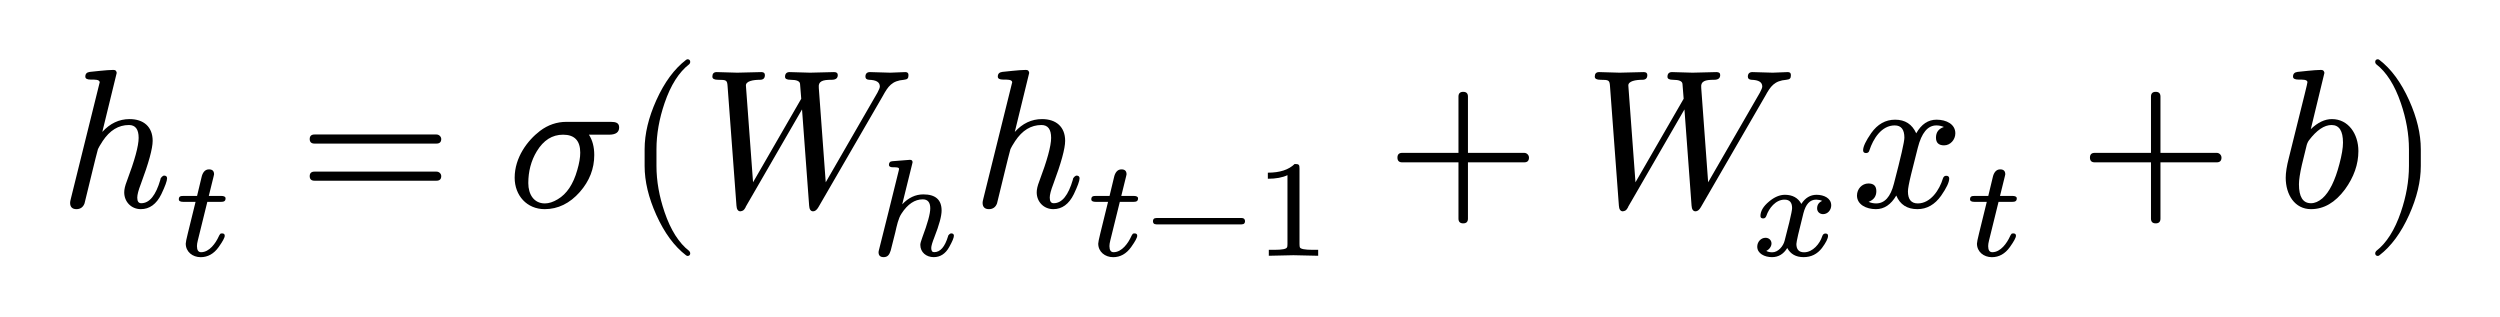
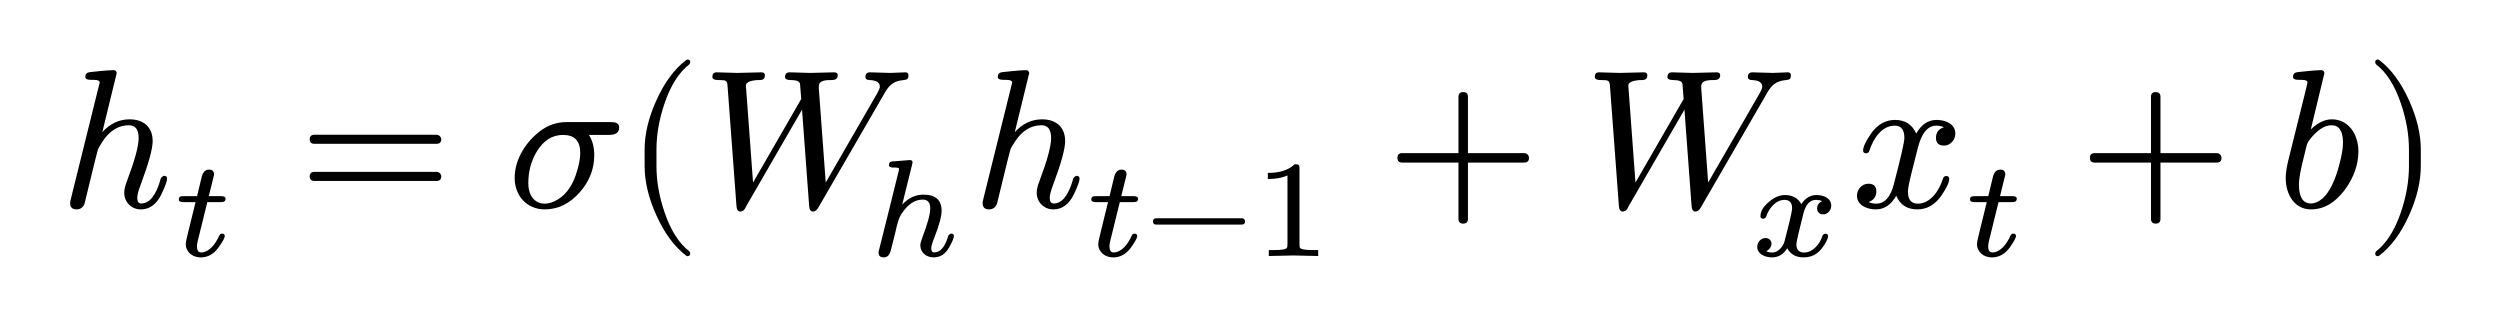
- <svg xmlns="http://www.w3.org/2000/svg" xmlns:xlink="http://www.w3.org/1999/xlink" class="typst-doc" viewBox="0 0 202.535 25.632">
+ <svg xmlns="http://www.w3.org/2000/svg" xmlns:xlink="http://www.w3.org/1999/xlink" class="typst-doc" viewBox="0 0 202.535 25.632" width="243.0" height="30.8">
  <g>
    <g class="typst-group">
      <g>
        <g class="typst-text" transform="matrix(1 0 0 -1 4.8 16.768)">
          <use xlink:href="#g1FC4A45578657AF01B3CAC0EFB05A769" x="0" y="0" fill="#000000" fill-rule="nonzero" />
        </g>
        <g class="typst-text" transform="matrix(1 0 0 -1 14.016 20.72)">
          <use xlink:href="#gF3D4901300C2506C7D50AE257B662961" x="0" y="0" fill="#000000" fill-rule="nonzero" />
        </g>
        <g class="typst-text" transform="matrix(1 0 0 -1 24.19484 16.768)">
          <use xlink:href="#gEBC7A44254DF8960ACE54D79D0347C26" x="0" y="0" fill="#000000" fill-rule="nonzero" />
        </g>
        <g class="typst-text" transform="matrix(1 0 0 -1 41.08729 16.768)">
          <use xlink:href="#gF2EFEDBF4E1C480FAEFDECCC82D3FF7A" x="0" y="0" fill="#000000" fill-rule="nonzero" />
        </g>
        <g class="typst-text" transform="matrix(1 0 0 -1 50.60729 16.768)">
          <use xlink:href="#g510A2F4626C8E1179A673AFEE9E4E2CF" x="0" y="0" fill="#000000" fill-rule="nonzero" />
        </g>
        <g class="typst-text" transform="matrix(1 0 0 -1 56.83129 16.768)">
          <use xlink:href="#g841B1C1F4AC78083624713EE5B148A6C" x="0" y="0" fill="#000000" fill-rule="nonzero" />
        </g>
        <g class="typst-text" transform="matrix(1 0 0 -1 70.33529 20.72)">
          <use xlink:href="#g4ADB4B901F63126F4ADA603E357E2ADF" x="0" y="0" fill="#000000" fill-rule="nonzero" />
        </g>
        <g class="typst-text" transform="matrix(1 0 0 -1 78.72409 16.768)">
          <use xlink:href="#g1FC4A45578657AF01B3CAC0EFB05A769" x="0" y="0" fill="#000000" fill-rule="nonzero" />
        </g>
        <g class="typst-text" transform="matrix(1 0 0 -1 87.94009 20.72)">
          <use xlink:href="#gF3D4901300C2506C7D50AE257B662961" x="0" y="0" fill="#000000" fill-rule="nonzero" />
        </g>
        <g class="typst-text" transform="matrix(1 0 0 -1 92.77849 20.72)">
          <use xlink:href="#g2F0C03AF9E5104259D17C86924074650" x="0" y="0" fill="#000000" fill-rule="nonzero" />
        </g>
        <g class="typst-text" transform="matrix(1 0 0 -1 101.4921 20.72)">
          <use xlink:href="#g5862E4CB70D59A7B81D04D8745B5099B" x="0" y="0" fill="#000000" fill-rule="nonzero" />
        </g>
        <g class="typst-text" transform="matrix(1 0 0 -1 112.3164 16.768)">
          <use xlink:href="#g20A5DE8706DF9A881DD94803D149326A" x="0" y="0" fill="#000000" fill-rule="nonzero" />
        </g>
        <g class="typst-text" transform="matrix(1 0 0 -1 128.32 16.768)">
          <use xlink:href="#g841B1C1F4AC78083624713EE5B148A6C" x="0" y="0" fill="#000000" fill-rule="nonzero" />
        </g>
        <g class="typst-text" transform="matrix(1 0 0 -1 141.824 20.72)">
          <use xlink:href="#g8760BA8FC304CE3FE87E108037458BDB" x="0" y="0" fill="#000000" fill-rule="nonzero" />
        </g>
        <g class="typst-text" transform="matrix(1 0 0 -1 149.9776 16.768)">
          <use xlink:href="#gDFE15D62F155B7E71B89E3A419D7439A" x="0" y="0" fill="#000000" fill-rule="nonzero" />
        </g>
        <g class="typst-text" transform="matrix(1 0 0 -1 159.1296 20.72)">
          <use xlink:href="#gF3D4901300C2506C7D50AE257B662961" x="0" y="0" fill="#000000" fill-rule="nonzero" />
        </g>
        <g class="typst-text" transform="matrix(1 0 0 -1 168.4196 16.768)">
          <use xlink:href="#g20A5DE8706DF9A881DD94803D149326A" x="0" y="0" fill="#000000" fill-rule="nonzero" />
        </g>
        <g class="typst-text" transform="matrix(1 0 0 -1 184.4231 16.768)">
          <use xlink:href="#gCC7BA5D25F2C75CB9617B6D84273860A" x="0" y="0" fill="#000000" fill-rule="nonzero" />
        </g>
        <g class="typst-text" transform="matrix(1 0 0 -1 191.5111 16.768)">
          <use xlink:href="#g27C4ADFA50FFEB42B80D7FFBC084C81B" x="0" y="0" fill="#000000" fill-rule="nonzero" />
        </g>
      </g>
    </g>
  </g>
  <defs id="glyph">
    <symbol id="g1FC4A45578657AF01B3CAC0EFB05A769" overflow="visible">
      <path d="M 0 0m 8.192 2.208 c -0.368 -1.264 -0.88 -1.904 -1.552 -1.904 c -0.208 0 -0.32 0.144 -0.32 0.448 c 0 0.24 0.096 0.608 0.288 1.104 c 0.64 1.712 0.96 2.88 0.96 3.504 c 0 1.136 -0.736 1.76 -1.872 1.76 c -0.848 0 -1.584 -0.352 -2.208 -1.04 l 1.168 4.784 c -0.032 0.144 -0.064 0.24 -0.272 0.24 c -0.528 0 -1.696 -0.144 -1.904 -0.16 c -0.24 -0.032 -0.368 -0.144 -0.368 -0.384 c 0 -0.16 0.144 -0.24 0.432 -0.24 c 0.336 0 0.704 0.016 0.736 -0.208 l -2.336 -9.424 c -0.048 -0.176 -0.064 -0.288 -0.064 -0.352 c 0 -0.336 0.176 -0.512 0.512 -0.512 c 0.32 0 0.544 0.16 0.656 0.464 l 0.64 2.624 c 0.192 0.784 0.336 1.376 0.448 1.776 c 0.048 0.112 0.176 0.336 0.384 0.656 c 0.576 0.864 1.28 1.296 2.128 1.296 c 0.528 0 0.784 -0.352 0.784 -1.04 c 0 -0.656 -0.32 -1.824 -0.96 -3.52 c -0.144 -0.368 -0.208 -0.656 -0.208 -0.896 c 0 -0.768 0.576 -1.36 1.344 -1.36 c 0.704 0 1.264 0.4 1.664 1.216 c 0.304 0.64 0.464 1.072 0.464 1.28 c 0 0.144 -0.08 0.224 -0.256 0.224 c -0.048 0 -0.288 -0.144 -0.288 -0.336 Z " />
    </symbol>
    <symbol id="gF3D4901300C2506C7D50AE257B662961" overflow="visible">
      <path d="M 0 0m 4.256 4.659 c 0 0.123 -0.123 0.19 -0.37 0.19 h -0.986 l 0.392 1.59 c 0 0.022 0.034 0.134 0.034 0.157 c 0 0.269 -0.134 0.403 -0.414 0.403 c -0.336 0 -0.526 -0.28 -0.605 -0.661 l -0.358 -1.49 h -1.086 c -0.258 0 -0.392 -0.034 -0.392 -0.28 c 0 -0.134 0.123 -0.202 0.37 -0.202 h 0.986 l -0.627 -2.554 c -0.112 -0.448 -0.168 -0.728 -0.168 -0.829 c 0 -0.661 0.549 -1.098 1.21 -1.098 c 0.571 0 1.064 0.269 1.456 0.818 c 0.325 0.459 0.493 0.762 0.493 0.918 c 0 0.123 -0.067 0.19 -0.213 0.19 c -0.056 0 -0.101 -0.011 -0.134 -0.022 c -0.067 -0.078 -0.112 -0.157 -0.134 -0.213 c -0.246 -0.549 -0.762 -1.288 -1.434 -1.288 c -0.224 0 -0.336 0.168 -0.336 0.493 c 0 0.123 0.022 0.269 0.067 0.448 l 0.773 3.136 h 1.086 c 0.258 0 0.392 0.056 0.392 0.291 Z " />
    </symbol>
    <symbol id="gEBC7A44254DF8960ACE54D79D0347C26" overflow="visible">
      <path d="M 0 0m 11.168 5.872 h -9.888 c -0.256 0 -0.384 -0.128 -0.384 -0.368 c 0 -0.24 0.128 -0.368 0.384 -0.368 h 9.888 c 0.256 0 0.384 0.128 0.384 0.368 c 0 0.192 -0.176 0.368 -0.384 0.368 Z m 0 -3.008 h -9.888 c -0.256 0 -0.384 -0.128 -0.384 -0.368 c 0 -0.24 0.128 -0.368 0.384 -0.368 h 9.888 c 0.256 0 0.384 0.128 0.384 0.368 c 0 0.208 -0.176 0.368 -0.384 0.368 Z " />
    </symbol>
    <symbol id="gF2EFEDBF4E1C480FAEFDECCC82D3FF7A" overflow="visible">
      <path d="M 0 0m 8.4 6.896 h -3.6 c -0.768 0 -1.488 -0.24 -2.144 -0.736 c -1.024 -0.784 -2.048 -2.16 -2.048 -3.792 c 0 -1.44 0.992 -2.544 2.432 -2.544 c 1.072 0 2.032 0.464 2.848 1.392 c 0.784 0.896 1.168 1.888 1.168 2.992 c 0 0.656 -0.144 1.2 -0.432 1.648 h 1.616 c 0.56 0 0.832 0.192 0.832 0.592 c 0 0.368 -0.272 0.448 -0.672 0.448 Z m -6.688 -4.96 c 0 0.944 0.224 1.808 0.688 2.576 c 0.544 0.896 1.248 1.344 2.128 1.344 c 0.928 0 1.392 -0.48 1.392 -1.456 c 0 -0.4 -0.08 -0.864 -0.24 -1.408 c -0.32 -1.136 -0.848 -1.936 -1.584 -2.368 c -0.368 -0.224 -0.72 -0.336 -1.04 -0.336 c -0.88 0 -1.344 0.72 -1.344 1.648 Z " />
    </symbol>
    <symbol id="g510A2F4626C8E1179A673AFEE9E4E2CF" overflow="visible">
      <path d="M 0 0m 5.088 -3.968 c 0.144 0 0.224 0.08 0.224 0.224 c 0 0.048 -0.032 0.112 -0.08 0.176 c -0.832 0.64 -1.504 1.696 -2 3.152 c -0.432 1.264 -0.656 2.512 -0.656 3.744 v 1.344 c 0 1.232 0.224 2.48 0.656 3.744 c 0.496 1.456 1.168 2.512 2 3.152 c 0.048 0.048 0.08 0.112 0.08 0.176 c 0 0.144 -0.08 0.224 -0.224 0.224 c -0.016 0 -0.064 -0.016 -0.112 -0.048 c -0.96 -0.736 -1.76 -1.824 -2.416 -3.28 c -0.624 -1.392 -0.944 -2.704 -0.944 -3.968 v -1.344 c 0 -1.264 0.32 -2.576 0.944 -3.968 c 0.656 -1.456 1.456 -2.544 2.416 -3.28 c 0.048 -0.032 0.096 -0.048 0.112 -0.048 Z " />
    </symbol>
    <symbol id="g841B1C1F4AC78083624713EE5B148A6C" overflow="visible">
      <path d="M 0 0m 15.296 10.88 c -0.304 0 -1.344 0.048 -1.648 0.048 c -0.24 0 -0.368 -0.128 -0.368 -0.368 c 0 -0.16 0.096 -0.24 0.288 -0.256 c 0.592 -0.016 0.88 -0.192 0.88 -0.544 c 0 -0.096 -0.064 -0.256 -0.192 -0.496 l -4.192 -7.264 l -0.56 7.632 c -0.064 0.576 0.32 0.672 1.04 0.672 c 0.336 0 0.496 0.128 0.496 0.384 c 0 0.16 -0.096 0.24 -0.304 0.24 c -0.352 0 -1.584 -0.048 -1.936 -0.048 c -0.304 0 -1.36 0.048 -1.664 0.048 c -0.24 0 -0.368 -0.128 -0.368 -0.384 c 0 -0.16 0.144 -0.24 0.448 -0.24 c 0.496 0 0.752 -0.112 0.768 -0.336 l 0.096 -1.2 l -3.904 -6.768 l -0.576 7.808 c -0.048 0.4 0.624 0.496 1.136 0.496 c 0.272 0 0.4 0.128 0.4 0.384 c 0 0.16 -0.096 0.24 -0.288 0.24 c -0.352 0 -1.6 -0.048 -1.952 -0.048 c -0.304 0 -1.36 0.048 -1.664 0.048 c -0.24 0 -0.352 -0.128 -0.352 -0.368 c 0 -0.176 0.16 -0.256 0.464 -0.256 c 0.672 0 0.736 -0.032 0.768 -0.512 l 0.72 -9.68 c 0.016 -0.304 0.128 -0.464 0.32 -0.464 c 0.208 0.032 0.288 0.08 0.416 0.32 c 0.016 0.016 0.016 0.032 0.016 0.048 l 4.56 7.888 l 0.576 -7.792 c 0.016 -0.304 0.128 -0.464 0.32 -0.464 c 0.16 0 0.304 0.112 0.432 0.336 l 5.216 9.008 c 0.432 0.784 0.736 1.232 1.712 1.312 c 0.288 0.032 0.368 0.112 0.368 0.384 c 0 0.16 -0.08 0.24 -0.256 0.24 c -0.224 0 -0.992 -0.048 -1.216 -0.048 Z " />
    </symbol>
    <symbol id="g4ADB4B901F63126F4ADA603E357E2ADF" overflow="visible">
      <path d="M 0 0m 2.498 7.045 c 0 -0.045 -0.011 -0.123 -0.045 -0.235 c -0.538 -2.139 -1.053 -4.301 -1.602 -6.429 c -0.011 -0.045 -0.011 -0.078 -0.011 -0.09 c 0 -0.269 0.134 -0.403 0.414 -0.403 c 0.336 0 0.47 0.213 0.571 0.538 l 0.37 1.467 c 0.123 0.538 0.246 1.142 0.504 1.523 c 0.504 0.773 1.075 1.154 1.725 1.154 c 0.403 0 0.605 -0.246 0.605 -0.728 c 0 -0.437 -0.213 -1.21 -0.638 -2.341 c -0.112 -0.302 -0.168 -0.504 -0.168 -0.616 c 0 -0.605 0.482 -0.997 1.086 -0.997 c 0.526 0 0.952 0.269 1.254 0.818 c 0.258 0.459 0.381 0.762 0.381 0.918 c 0 0.123 -0.078 0.19 -0.224 0.19 c -0.078 -0.011 -0.157 -0.067 -0.235 -0.179 c -0.011 -0.011 -0.011 -0.034 -0.011 -0.045 c -0.258 -0.862 -0.627 -1.299 -1.131 -1.299 c -0.157 0 -0.235 0.112 -0.235 0.336 c 0 0.168 0.09 0.459 0.258 0.885 c 0.392 0.997 0.582 1.714 0.582 2.15 c 0 0.874 -0.493 1.31 -1.478 1.31 c -0.638 0 -1.21 -0.269 -1.714 -0.806 l 0.795 3.214 c 0.011 0.022 0.022 0.09 0.045 0.19 c 0 0.134 -0.067 0.202 -0.213 0.202 l -1.422 -0.112 c -0.19 -0.011 -0.28 -0.112 -0.28 -0.302 c 0 -0.123 0.112 -0.19 0.325 -0.19 c 0.202 0 0.493 0.011 0.493 -0.123 Z " />
    </symbol>
    <symbol id="g2F0C03AF9E5104259D17C86924074650" overflow="visible">
      <path d="M 0 0m 7.795 3.058 h -6.877 c -0.224 0 -0.291 -0.112 -0.291 -0.258 c 0 -0.146 0.067 -0.258 0.291 -0.258 h 6.877 c 0.224 0 0.291 0.112 0.291 0.258 c 0 0.134 -0.067 0.258 -0.291 0.258 Z " />
    </symbol>
    <symbol id="g5862E4CB70D59A7B81D04D8745B5099B" overflow="visible">
      <path d="M 0 0m 3.394 7.437 c -0.482 -0.47 -1.198 -0.706 -2.173 -0.706 v -0.493 c 0.661 0 1.187 0.101 1.59 0.291 v -5.578 c 0 -0.146 -0.011 -0.235 -0.045 -0.28 c -0.056 -0.123 -0.392 -0.19 -1.008 -0.19 h -0.459 v -0.482 l 1.994 0.045 l 2.005 -0.045 v 0.482 h -0.459 c -0.616 0 -0.952 0.067 -1.019 0.19 c -0.022 0.045 -0.034 0.134 -0.034 0.28 v 6.126 c 0 0.302 -0.045 0.358 -0.392 0.358 Z " />
    </symbol>
    <symbol id="g20A5DE8706DF9A881DD94803D149326A" overflow="visible">
      <path d="M 0 0m 11.168 4.384 h -4.56 v 4.56 c 0 0.256 -0.128 0.384 -0.384 0.384 c -0.256 0 -0.384 -0.128 -0.384 -0.384 v -4.56 h -4.56 c -0.256 0 -0.384 -0.128 -0.384 -0.384 c 0 -0.256 0.128 -0.384 0.384 -0.384 h 4.56 v -4.56 c 0 -0.256 0.128 -0.384 0.384 -0.384 c 0.256 0 0.384 0.128 0.384 0.384 v 4.56 h 4.56 c 0.256 0 0.384 0.128 0.384 0.384 c 0 0.208 -0.176 0.384 -0.384 0.384 Z " />
    </symbol>
    <symbol id="g8760BA8FC304CE3FE87E108037458BDB" overflow="visible">
      <path d="M 0 0m 6.53 4.088 c 0 0.571 -0.582 0.851 -1.187 0.851 c -0.504 0 -0.918 -0.246 -1.232 -0.739 c -0.269 0.493 -0.717 0.739 -1.333 0.739 c -0.414 0 -0.851 -0.179 -1.288 -0.549 c -0.459 -0.381 -0.694 -0.773 -0.694 -1.176 c 0 -0.123 0.078 -0.19 0.224 -0.19 c 0.123 0 0.202 0.067 0.258 0.213 c 0.202 0.605 0.75 1.31 1.467 1.31 c 0.414 0 0.616 -0.224 0.616 -0.683 c 0 -0.146 -0.078 -0.526 -0.224 -1.142 l -0.381 -1.501 c -0.101 -0.426 -0.515 -0.941 -0.997 -0.941 c -0.19 0 -0.358 0.034 -0.493 0.112 c 0.224 0.101 0.426 0.347 0.426 0.605 c 0 0.269 -0.213 0.459 -0.482 0.459 c -0.381 0 -0.672 -0.336 -0.672 -0.717 c 0 -0.56 0.594 -0.851 1.198 -0.851 c 0.515 0 0.93 0.246 1.232 0.739 c 0.269 -0.493 0.706 -0.739 1.322 -0.739 c 0.616 0 1.109 0.246 1.49 0.739 c 0.325 0.437 0.493 0.773 0.493 0.986 c 0 0.123 -0.067 0.19 -0.213 0.19 c -0.123 0 -0.213 -0.078 -0.258 -0.224 c -0.19 -0.594 -0.762 -1.299 -1.467 -1.299 c -0.414 0 -0.627 0.224 -0.627 0.672 c 0 0.168 0.19 1.008 0.571 2.498 c 0.19 0.728 0.526 1.098 1.03 1.098 l 0.101 -0.011 c 0.134 0 0.269 -0.034 0.392 -0.09 c -0.28 -0.123 -0.414 -0.325 -0.414 -0.616 c 0 -0.269 0.213 -0.459 0.482 -0.459 c 0.381 0 0.661 0.336 0.661 0.717 Z " />
    </symbol>
    <symbol id="gDFE15D62F155B7E71B89E3A419D7439A" overflow="visible">
      <path d="M 0 0m 8.432 5.968 c 0 0.736 -0.72 1.104 -1.52 1.104 c -0.688 0 -1.232 -0.368 -1.648 -1.104 c -0.336 0.736 -0.896 1.104 -1.712 1.104 c -0.784 0 -1.424 -0.368 -1.936 -1.088 c -0.432 -0.624 -0.656 -1.088 -0.656 -1.392 c 0 -0.144 0.08 -0.224 0.24 -0.224 c 0.144 0 0.24 0.08 0.272 0.224 c 0.304 0.928 0.976 2.016 2.048 2.016 c 0.528 0 0.784 -0.336 0.784 -0.992 c 0 -0.336 -0.288 -1.584 -0.848 -3.728 c -0.272 -1.072 -0.752 -1.6 -1.44 -1.6 c -0.224 0 -0.432 0.048 -0.608 0.128 c 0.416 0.16 0.624 0.448 0.624 0.864 c 0 0.416 -0.208 0.624 -0.64 0.624 c -0.528 0 -0.928 -0.448 -0.928 -0.976 c 0 -0.736 0.752 -1.104 1.536 -1.104 c 0.672 0 1.216 0.368 1.648 1.104 c 0.304 -0.736 0.88 -1.104 1.712 -1.104 c 0.768 0 1.408 0.368 1.92 1.088 c 0.432 0.624 0.656 1.088 0.656 1.392 c 0 0.144 -0.08 0.224 -0.24 0.224 c -0.144 0 -0.224 -0.08 -0.272 -0.224 c -0.272 -0.912 -0.992 -2.016 -2.032 -2.016 c -0.528 0 -0.8 0.32 -0.8 0.976 c 0 0.208 0.08 0.656 0.256 1.376 l 0.544 2.16 c 0.304 1.2 0.8 1.808 1.504 1.808 c 0.224 0 0.432 -0.048 0.608 -0.128 c -0.432 -0.144 -0.64 -0.432 -0.64 -0.864 c 0 -0.416 0.224 -0.624 0.656 -0.624 c 0.512 0 0.912 0.464 0.912 0.976 Z " />
    </symbol>
    <symbol id="gCC7BA5D25F2C75CB9617B6D84273860A" overflow="visible">
      <path d="M 0 0m 4.496 7.12 c -0.576 0 -1.152 -0.272 -1.712 -0.816 l 1.104 4.56 c -0.032 0.144 -0.08 0.24 -0.272 0.24 c -0.528 0 -1.696 -0.144 -1.904 -0.16 c -0.24 -0.032 -0.368 -0.144 -0.368 -0.384 c 0 -0.16 0.144 -0.24 0.448 -0.24 c 0.304 0 0.72 0.016 0.72 -0.208 c 0 -0.064 -0.08 -0.384 -0.224 -0.976 l -1.28 -5.152 c -0.176 -0.672 -0.256 -1.216 -0.256 -1.616 c 0 -1.376 0.736 -2.544 2.048 -2.544 c 1.04 0 1.952 0.528 2.752 1.6 c 0.72 0.992 1.088 2.032 1.088 3.104 c 0 1.392 -0.816 2.592 -2.144 2.592 Z m -0.032 -0.48 c 0.624 0 0.928 -0.48 0.928 -1.424 c 0 -0.432 -0.096 -1.008 -0.288 -1.728 c -0.352 -1.36 -0.816 -2.288 -1.376 -2.784 c -0.32 -0.272 -0.624 -0.4 -0.928 -0.4 c -0.656 0 -0.976 0.512 -0.976 1.536 c 0 0.352 0.08 0.88 0.24 1.584 l 0.352 1.44 c 0.048 0.24 0.128 0.416 0.224 0.544 c 0.624 0.816 1.232 1.232 1.824 1.232 Z " />
    </symbol>
    <symbol id="g27C4ADFA50FFEB42B80D7FFBC084C81B" overflow="visible">
      <path d="M 0 0m 1.248 -3.92 c 0.96 0.736 1.76 1.824 2.416 3.28 c 0.624 1.392 0.944 2.704 0.944 3.968 v 1.344 c 0 1.264 -0.32 2.576 -0.944 3.968 c -0.656 1.456 -1.456 2.544 -2.416 3.28 c -0.048 0.032 -0.096 0.048 -0.112 0.048 c -0.144 0 -0.224 -0.08 -0.224 -0.224 c 0 -0.064 0.032 -0.128 0.08 -0.176 c 0.832 -0.64 1.504 -1.696 2 -3.152 c 0.432 -1.264 0.656 -2.512 0.656 -3.744 v -1.344 c 0 -1.232 -0.224 -2.48 -0.656 -3.744 c -0.496 -1.456 -1.168 -2.512 -2 -3.152 c -0.048 -0.064 -0.08 -0.128 -0.08 -0.176 c 0 -0.144 0.08 -0.224 0.224 -0.224 c 0.016 0 0.064 0.016 0.112 0.048 Z " />
    </symbol>
  </defs>
</svg>
